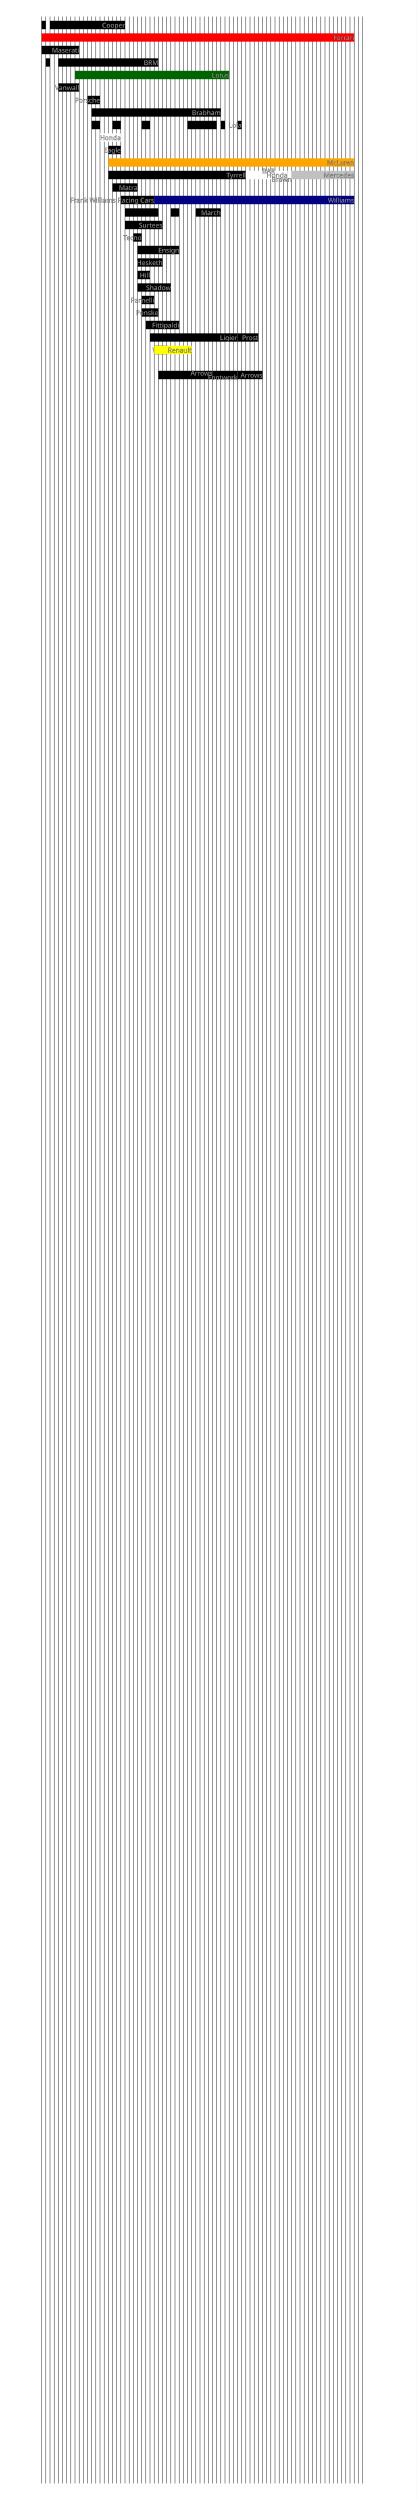
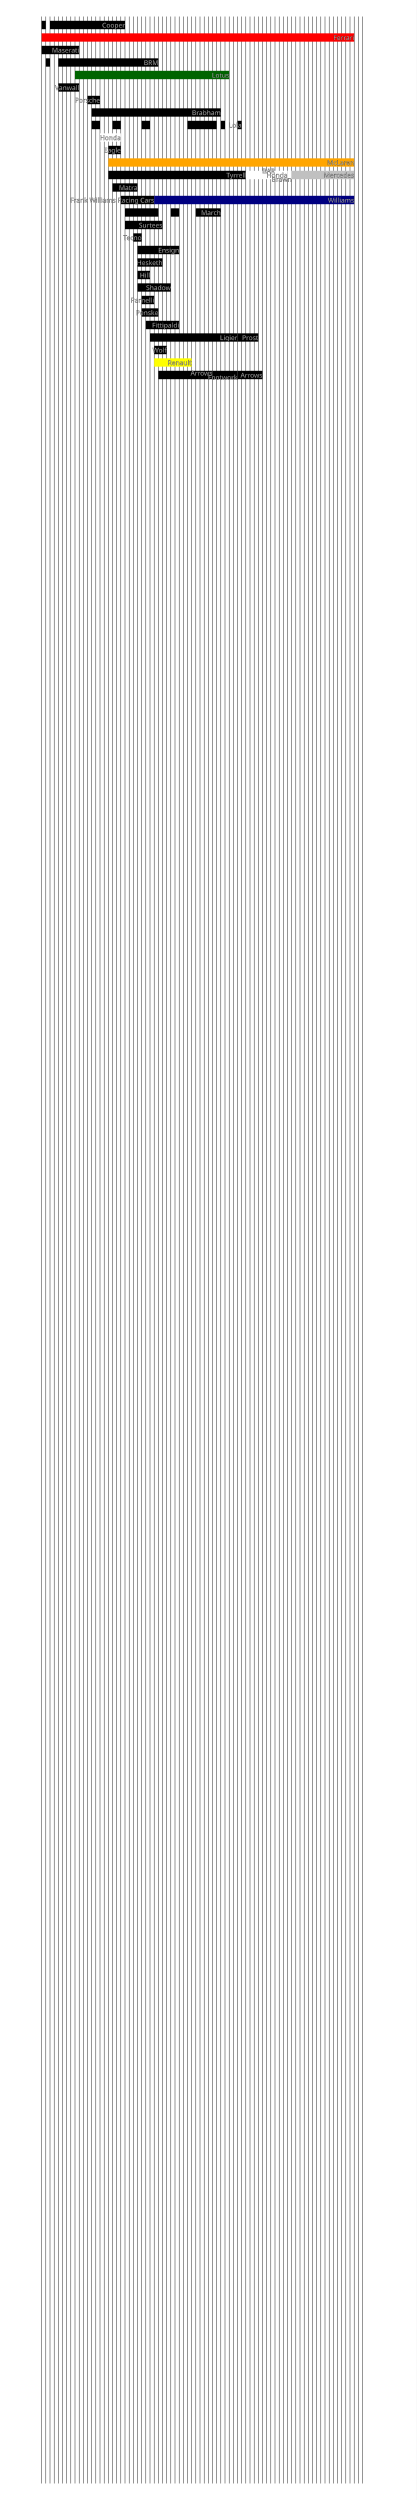
<svg xmlns="http://www.w3.org/2000/svg" viewBox="1940 0 100 600">
  <style>
path {
    fill: none;
    stroke-linejoin: round;
}
text {
    font-family: sans-serif;
}
g.grid &gt; path {
    stroke: black;
    stroke-width: 0.1;
    stroke-linecap: round;
}
g.grid &gt; text {
    font-size: 1px;
    transform:rotate(-90deg);
    transform-origin: center;
    transform-box: fill-box;
    text-anchor: middle;
    dominant-baseline: middle;
}
g.team &gt; path {
    stroke-width: 2;
    stroke-linecap: butt;
}
g.team &gt; text {
    fill: white;
    stroke: black;
    stroke-width: 0.05;
    font-size: 1.6px;
    text-anchor: end;
    dominant-baseline: central;
}
g.team &gt; text.small {
    stroke-width: 0.025;
    font-size: 0.8px;
}
g.team &gt; text.med {
    stroke-width: 0.025;
    font-size: 1.2px;
}
    </style>
  <rect x="1940" width="100%" height="100%" fill="white" />
  <g class="grid">
    <path class="grid" d="             M 1950,4 v 592 Z             M 1951,4 v 592 Z             M 1952,4 v 592 Z             M 1953,4 v 592 Z             M 1954,4 v 592 Z             M 1955,4 v 592 Z             M 1956,4 v 592 Z             M 1957,4 v 592 Z             M 1958,4 v 592 Z             M 1959,4 v 592 Z             M 1960,4 v 592 Z             M 1961,4 v 592 Z             M 1962,4 v 592 Z             M 1963,4 v 592 Z             M 1964,4 v 592 Z             M 1965,4 v 592 Z             M 1966,4 v 592 Z             M 1967,4 v 592 Z             M 1968,4 v 592 Z             M 1969,4 v 592 Z             M 1970,4 v 592 Z             M 1971,4 v 592 Z             M 1972,4 v 592 Z             M 1973,4 v 592 Z             M 1974,4 v 592 Z             M 1975,4 v 592 Z             M 1976,4 v 592 Z             M 1977,4 v 592 Z             M 1978,4 v 592 Z             M 1979,4 v 592 Z             M 1980,4 v 592 Z             M 1981,4 v 592 Z             M 1982,4 v 592 Z             M 1983,4 v 592 Z             M 1984,4 v 592 Z             M 1985,4 v 592 Z             M 1986,4 v 592 Z             M 1987,4 v 592 Z             M 1988,4 v 592 Z             M 1989,4 v 592 Z             M 1990,4 v 592 Z             M 1991,4 v 592 Z             M 1992,4 v 592 Z             M 1993,4 v 592 Z             M 1994,4 v 592 Z             M 1995,4 v 592 Z             M 1996,4 v 592 Z             M 1997,4 v 592 Z             M 1998,4 v 592 Z             M 1999,4 v 592 Z             M 2000,4 v 592 Z             M 2001,4 v 592 Z             M 2002,4 v 592 Z             M 2003,4 v 592 Z             M 2004,4 v 592 Z             M 2005,4 v 592 Z             M 2006,4 v 592 Z             M 2007,4 v 592 Z             M 2008,4 v 592 Z             M 2009,4 v 592 Z             M 2010,4 v 592 Z             M 2011,4 v 592 Z             M 2012,4 v 592 Z             M 2013,4 v 592 Z             M 2014,4 v 592 Z             M 2015,4 v 592 Z             M 2016,4 v 592 Z             M 2017,4 v 592 Z             M 2018,4 v 592 Z             M 2019,4 v 592 Z             M 2020,4 v 592 Z             M 2021,4 v 592 Z             M 2022,4 v 592 Z             M 2023,4 v 592 Z             M 2024,4 v 592 Z             M 2025,4 v 592 Z             M 2026,4 v 592 Z             M 2027,4 v 592 Z         " />
    <text x="1950.5" y="2.5">1950</text>
    <text x="1951.5" y="2.5">1951</text>
    <text x="1952.5" y="2.5">1952</text>
    <text x="1953.5" y="2.5">1953</text>
    <text x="1954.5" y="2.5">1954</text>
    <text x="1955.5" y="2.5">1955</text>
    <text x="1956.5" y="2.5">1956</text>
    <text x="1957.5" y="2.5">1957</text>
    <text x="1958.5" y="2.5">1958</text>
    <text x="1959.5" y="2.5">1959</text>
    <text x="1960.5" y="2.5">1960</text>
    <text x="1961.5" y="2.5">1961</text>
    <text x="1962.5" y="2.5">1962</text>
    <text x="1963.5" y="2.5">1963</text>
    <text x="1964.5" y="2.5">1964</text>
    <text x="1965.5" y="2.5">1965</text>
    <text x="1966.5" y="2.5">1966</text>
    <text x="1967.5" y="2.5">1967</text>
    <text x="1968.5" y="2.5">1968</text>
    <text x="1969.5" y="2.5">1969</text>
    <text x="1970.5" y="2.5">1970</text>
    <text x="1971.5" y="2.5">1971</text>
    <text x="1972.5" y="2.5">1972</text>
    <text x="1973.5" y="2.5">1973</text>
    <text x="1974.5" y="2.5">1974</text>
    <text x="1975.5" y="2.5">1975</text>
    <text x="1976.5" y="2.5">1976</text>
    <text x="1977.5" y="2.5">1977</text>
    <text x="1978.5" y="2.5">1978</text>
    <text x="1979.5" y="2.5">1979</text>
    <text x="1980.5" y="2.5">1980</text>
    <text x="1981.5" y="2.5">1981</text>
    <text x="1982.5" y="2.5">1982</text>
    <text x="1983.5" y="2.5">1983</text>
    <text x="1984.5" y="2.5">1984</text>
    <text x="1985.5" y="2.5">1985</text>
    <text x="1986.5" y="2.5">1986</text>
    <text x="1987.5" y="2.5">1987</text>
    <text x="1988.5" y="2.5">1988</text>
    <text x="1989.5" y="2.5">1989</text>
    <text x="1990.5" y="2.5">1990</text>
    <text x="1991.5" y="2.5">1991</text>
    <text x="1992.5" y="2.5">1992</text>
    <text x="1993.5" y="2.5">1993</text>
    <text x="1994.5" y="2.5">1994</text>
    <text x="1995.5" y="2.5">1995</text>
    <text x="1996.5" y="2.5">1996</text>
    <text x="1997.5" y="2.5">1997</text>
    <text x="1998.5" y="2.5">1998</text>
    <text x="1999.5" y="2.5">1999</text>
    <text x="2000.5" y="2.5">2000</text>
    <text x="2001.5" y="2.5">2001</text>
    <text x="2002.5" y="2.5">2002</text>
    <text x="2003.5" y="2.5">2003</text>
    <text x="2004.5" y="2.5">2004</text>
    <text x="2005.5" y="2.5">2005</text>
    <text x="2006.5" y="2.5">2006</text>
    <text x="2007.5" y="2.5">2007</text>
    <text x="2008.5" y="2.5">2008</text>
    <text x="2009.5" y="2.5">2009</text>
    <text x="2010.5" y="2.5">2010</text>
    <text x="2011.5" y="2.5">2011</text>
    <text x="2012.5" y="2.5">2012</text>
    <text x="2013.5" y="2.5">2013</text>
    <text x="2014.5" y="2.5">2014</text>
    <text x="2015.5" y="2.5">2015</text>
    <text x="2016.5" y="2.5">2016</text>
    <text x="2017.5" y="2.5">2017</text>
    <text x="2018.5" y="2.5">2018</text>
    <text x="2019.5" y="2.5">2019</text>
    <text x="2020.5" y="2.5">2020</text>
    <text x="2021.5" y="2.5">2021</text>
    <text x="2022.5" y="2.5">2022</text>
    <text x="2023.5" y="2.5">2023</text>
    <text x="2024.5" y="2.5">2024</text>
    <text x="2025.5" y="2.5">2025</text>
    <text x="2026.5" y="2.5">2026</text>
  </g>
  <g class="team">
    <path d="M 1950,6 L 1951,6" stroke="black" />
    <path d="M 1952,6 L 1970,6" stroke="black" />
    <text x="1970" y="6">Cooper</text>
  </g>
  <g class="team">
    <path d="M 1950,9 L 2025,9" stroke="red" />
    <text x="2025" y="9">Ferrari</text>
  </g>
  <g class="team">
    <path d="M 1950,12 L 1959,12" stroke="black" />
    <text x="1959" y="12">Maserati</text>
  </g>
  <g class="team">
    <path d="M 1951,15 L 1952,15" stroke="black" />
    <path d="M 1954,15 L 1978,15" stroke="black" />
    <text x="1978" y="15">BRM</text>
  </g>
  <g class="team">
    <path d="M 1958,18 L 1995,18" stroke="darkgreen" />
    <text x="1995" y="18">Lotus</text>
  </g>
  <g class="team">
    <path d="M 1954,21 L 1959,21" stroke="black" />
    <text x="1959" y="21">Vanwall</text>
  </g>
  <g class="team">
    <path d="M 1961,24 L 1964,24" stroke="black" />
    <text x="1964" y="24">Porsche</text>
  </g>
  <g class="team">
    <path d="M 1962,27 L 1993,27" stroke="black" />
    <text x="1993" y="27">Brabham</text>
  </g>
  <g class="team">
    <path d="M 1962,30 L 1964,30" stroke="black" />
    <path d="M 1967,30 L 1969,30" stroke="black" />
    <path d="M 1974,30 L 1976,30" stroke="black" />
    <path d="M 1985,30 L 1992,30" stroke="black" />
    <path d="M 1993,30 L 1994,30" stroke="black" />
    <path d="M 1997,30 L 1998,30" stroke="black" />
    <text x="1998" y="30">Lola</text>
  </g>
  <g class="team">
    <path d="M 1964,33 L 1969,33" stroke="white" />
    <text x="1969" y="33">Honda</text>
  </g>
  <g class="team">
    <path d="M 1966,36 L 1969,36" stroke="black" />
    <text x="1969" y="36">Eagle</text>
  </g>
  <g class="team">
    <path d="M 1966,39 L 2025,39" stroke="orange" />
    <text x="2025" y="39">McLaren</text>
  </g>
  <g class="team">
    <path d="M 1966,42 L 1999,42" stroke="black" />
    <text x="1999" y="42">Tyrrell</text>
    <path d="M 1999,42 L 2006,42" stroke="white" />
    <text x="2006" y="41">BAR</text>
    <path d="M 2006,42 L 2009,42" stroke="white" />
    <text x="2009" y="42">Honda</text>
    <path d="M 2009,42 L 2010,42" stroke="white" />
    <text x="2010" y="43">Brawn</text>
    <path d="M 2010,42 L 2025,42" stroke="silver" />
    <text x="2025" y="42">Mercedes</text>
  </g>
  <g class="team">
    <path d="M 1967,45 L 1973,45" stroke="black" />
    <text x="1973" y="45">Matra</text>
  </g>
  <g class="team">
    <path d="M 1969,48 L 1977,48" stroke="black" />
    <text x="1977" y="48">Frank Williams Racing Cars</text>
    <path d="M 1977,48 L 2025,48" stroke="navy" />
    <text x="2025" y="48">Williams</text>
  </g>
  <g class="team">
    <path d="M 1970,51 L 1978,51" stroke="black" />
    <path d="M 1981,51 L 1983,51" stroke="black" />
    <path d="M 1987,51 L 1993,51" stroke="black" />
    <text x="1993" y="51">March</text>
  </g>
  <g class="team">
    <path d="M 1970,54 L 1979,54" stroke="black" />
    <text x="1979" y="54">Surtees</text>
  </g>
  <g class="team">
    <path d="M 1972,57 L 1974,57" stroke="black" />
    <text x="1974" y="57">Tecno</text>
  </g>
  <g class="team">
    <path d="M 1973,60 L 1983,60" stroke="black" />
    <text x="1983" y="60">Ensign</text>
  </g>
  <g class="team">
    <path d="M 1973,63 L 1979,63" stroke="black" />
    <text x="1979" y="63">Hesketh</text>
  </g>
  <g class="team">
    <path d="M 1973,66 L 1976,66" stroke="black" />
    <text x="1976" y="66">Hill</text>
  </g>
  <g class="team">
    <path d="M 1973,69 L 1981,69" stroke="black" />
    <text x="1981" y="69">Shadow</text>
  </g>
  <g class="team">
    <path d="M 1974,72 L 1977,72" stroke="black" />
    <text x="1977" y="72">Parnelli</text>
  </g>
  <g class="team">
    <path d="M 1974,75 L 1978,75" stroke="black" />
    <text x="1978" y="75">Penske</text>
  </g>
  <g class="team">
    <path d="M 1975,78 L 1983,78" stroke="black" />
    <text x="1983" y="78">Fittipaldi</text>
  </g>
  <g class="team">
    <path d="M 1976,81 L 1997,81" stroke="black" />
    <text x="1997" y="81">Ligier</text>
    <path d="M 1997,81 L 2002,81" stroke="black" />
    <text x="2002" y="81">Prost</text>
  </g>
  <g class="team">
    <path d="M 1977,84 L 1980,84" stroke="black" />
    <text x="1980" y="84">Wolf</text>
  </g>
  <g class="team">
-     <path d="M 1977,84 L 1986,84" stroke="yellow" />
-     <text x="1986" y="84">Renault</text>
+     <path d="M 1977,87 L 1986,87" stroke="yellow" />
+     <text x="1986" y="87">Renault</text>
  </g>
  <g class="team">
    <path d="M 1978,90 L 1991,90" stroke="black" />
    <text x="1991" y="89.5">Arrows</text>
    <path d="M 1991,90 L 1997,90" stroke="black" />
    <text x="1997" y="90.5">Footwork</text>
    <path d="M 1997,90 L 2003,90" stroke="black" />
    <text x="2003" y="90">Arrows</text>
  </g>
</svg>
